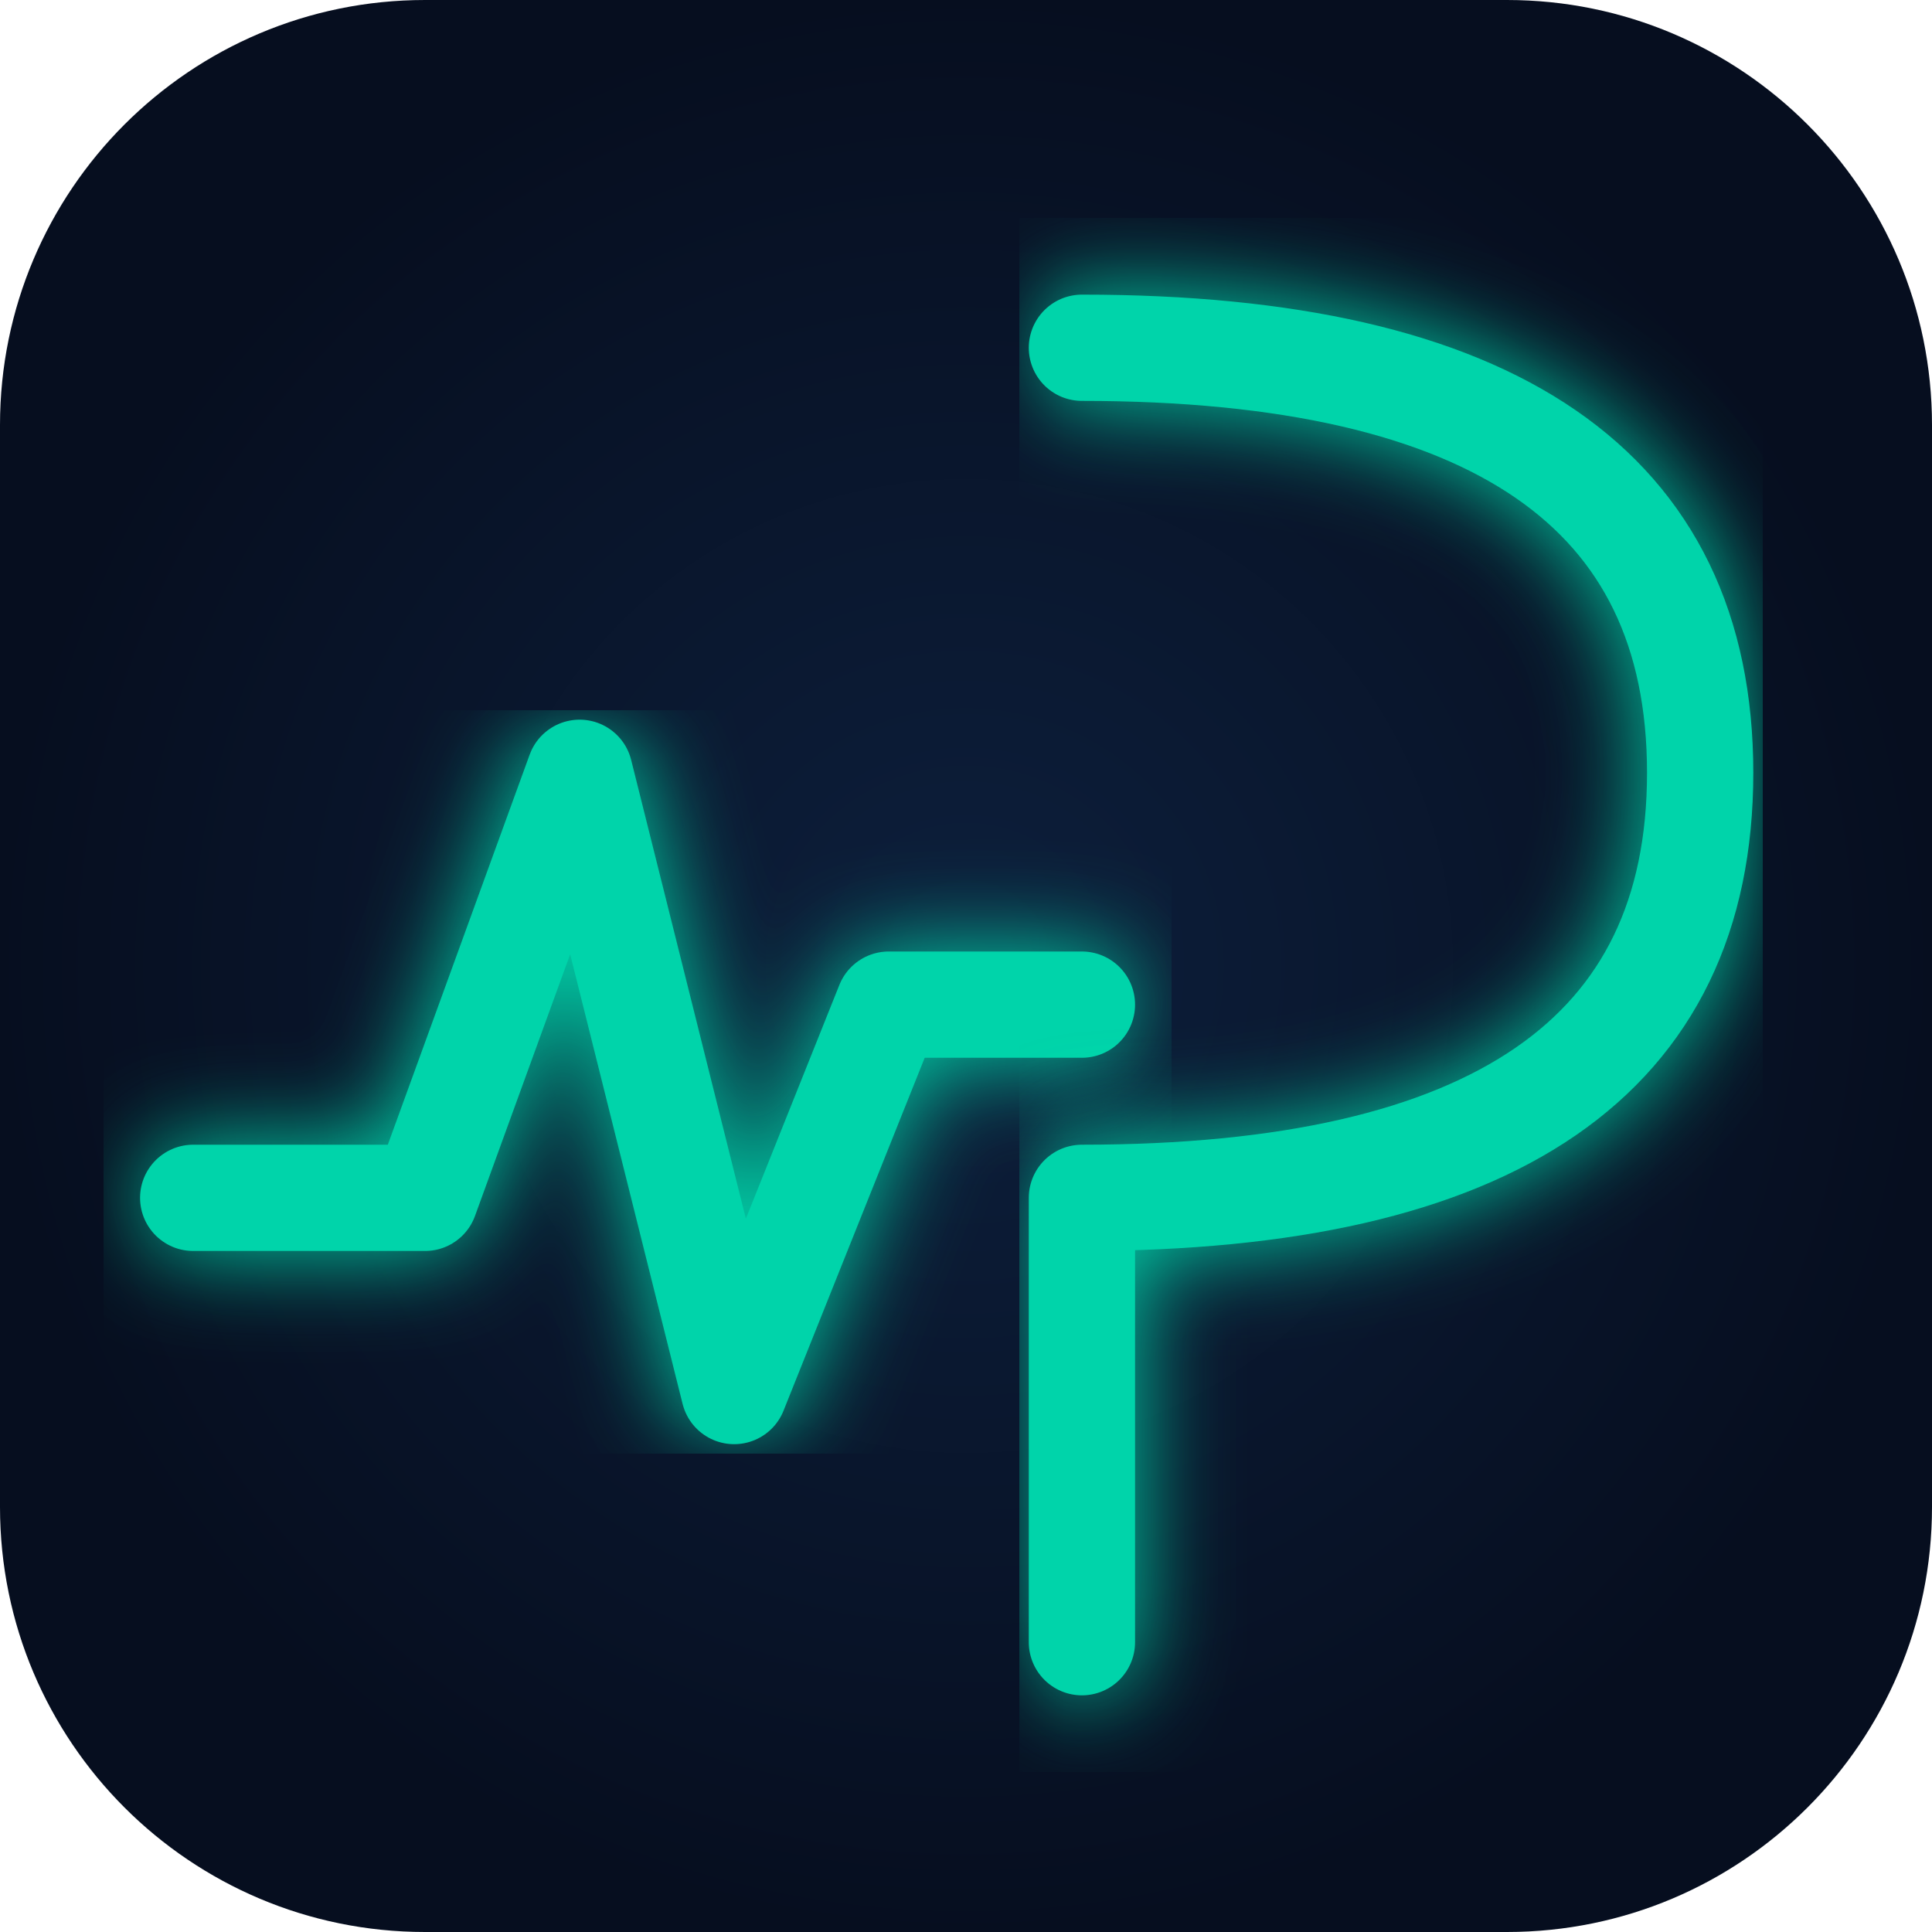
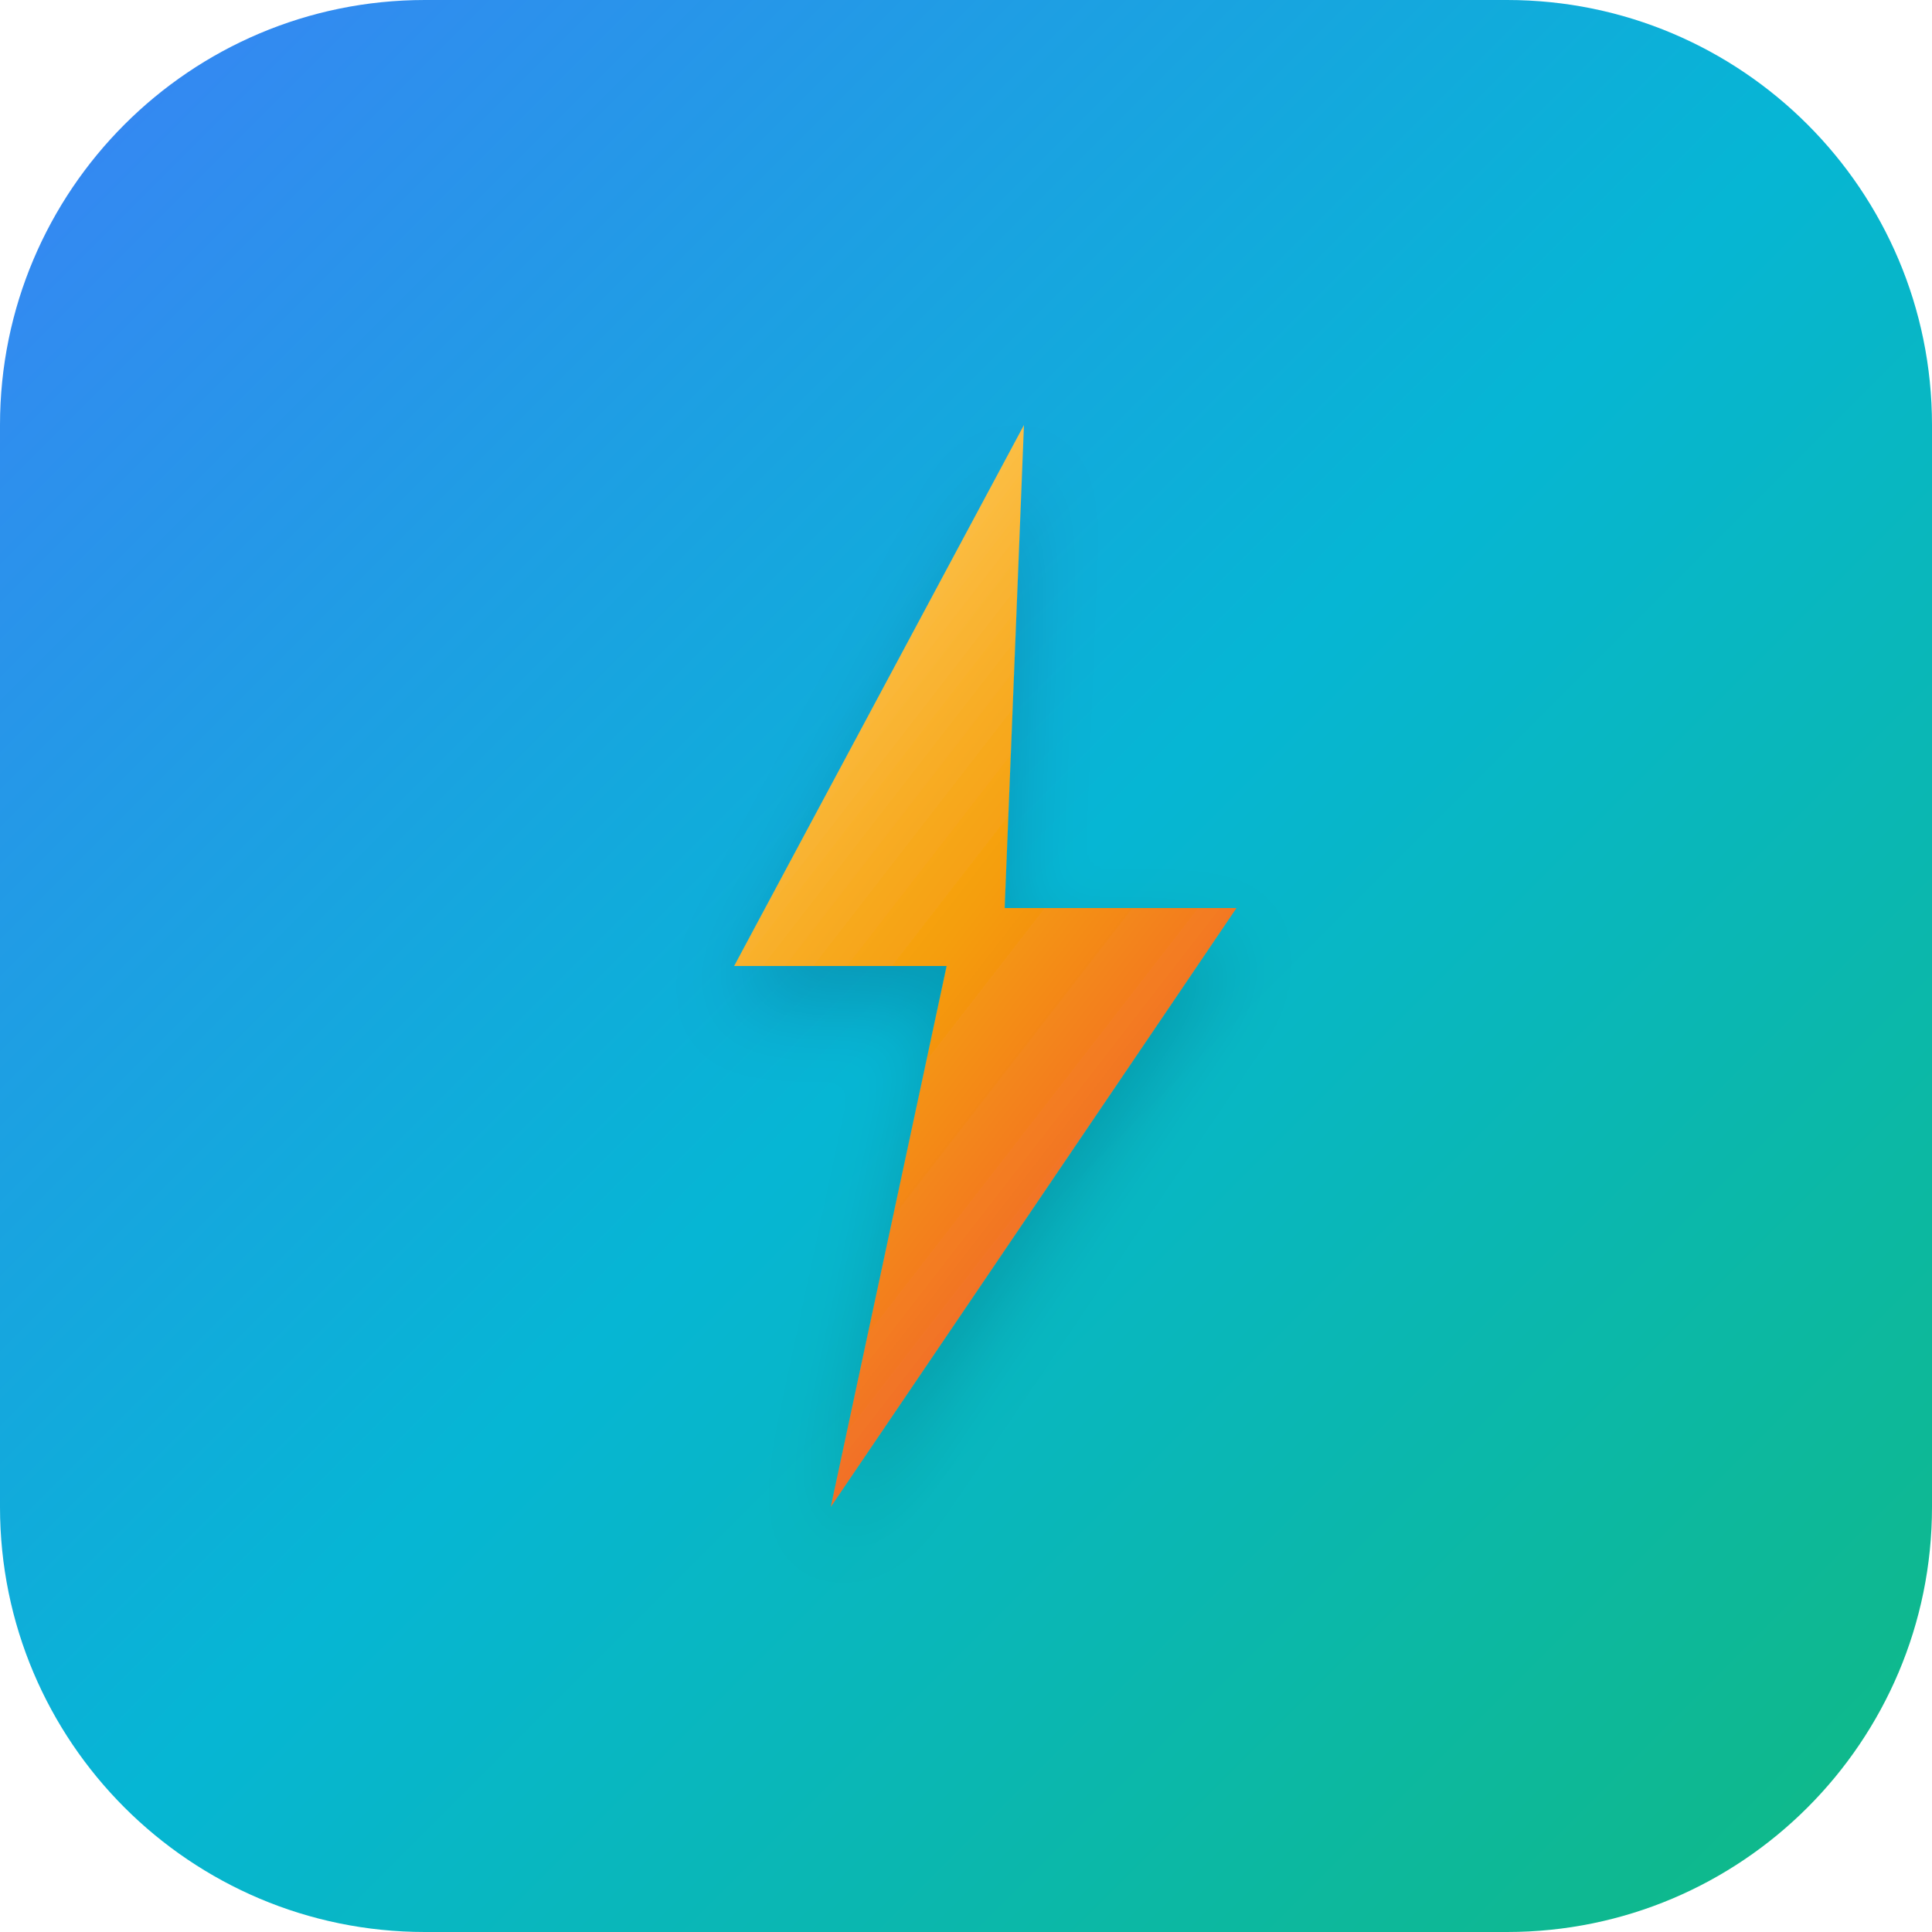
- <svg xmlns="http://www.w3.org/2000/svg" viewBox="0 0 100 100">
+ <svg xmlns="http://www.w3.org/2000/svg" viewBox="0 0 100 100" width="100" height="100">
  <defs>
-     <radialGradient id="bg" cx="50%" cy="50%" r="50%">
-       <stop offset="0%" stop-color="#0d1f3c" />
-       <stop offset="100%" stop-color="#060e1f" />
-     </radialGradient>
-     <filter id="glow">
-       <feGaussianBlur stdDeviation="2.5" result="coloredBlur" />
-       <feMerge>
-         <feMergeNode in="coloredBlur" />
-         <feMergeNode in="SourceGraphic" />
-       </feMerge>
+     <linearGradient id="bgGrad" x1="0%" y1="0%" x2="100%" y2="100%">
+       <stop offset="0%" stop-color="#3B82F6" />
+       <stop offset="50%" stop-color="#06B6D4" />
+       <stop offset="100%" stop-color="#10B981" />
+     </linearGradient>
+     <linearGradient id="boltGrad" x1="20%" y1="0%" x2="80%" y2="100%">
+       <stop offset="0%" stop-color="#FFD166" />
+       <stop offset="45%" stop-color="#F59E0B" />
+       <stop offset="100%" stop-color="#EF4444" />
+     </linearGradient>
+     <filter id="shadow" x="-20%" y="-20%" width="140%" height="140%">
+       <feDropShadow dx="0" dy="2" stdDeviation="2" flood-color="#000" flood-opacity="0.15" />
    </filter>
  </defs>
-   <rect width="100" height="100" rx="22" ry="22" fill="url(#bg)" />
-   <polyline points="10,62 22,62 30,40 38,72 46,52 56,52" fill="none" stroke="#00D4AA" stroke-width="5.5" stroke-linecap="round" stroke-linejoin="round" filter="url(#glow)" />
-   <path d="M56,18 Q88,18 88,40 Q88,62 56,62 L56,85" fill="none" stroke="#00D4AA" stroke-width="5.5" stroke-linecap="round" stroke-linejoin="round" filter="url(#glow)" />
+   <rect width="100" height="100" rx="22" ry="22" fill="url(#bgGrad)" />
+   <path d="M53,22 L38,50 H49 L43,78 L64,47 H52 Z" fill="url(#boltGrad)" filter="url(#shadow)" />
</svg>
